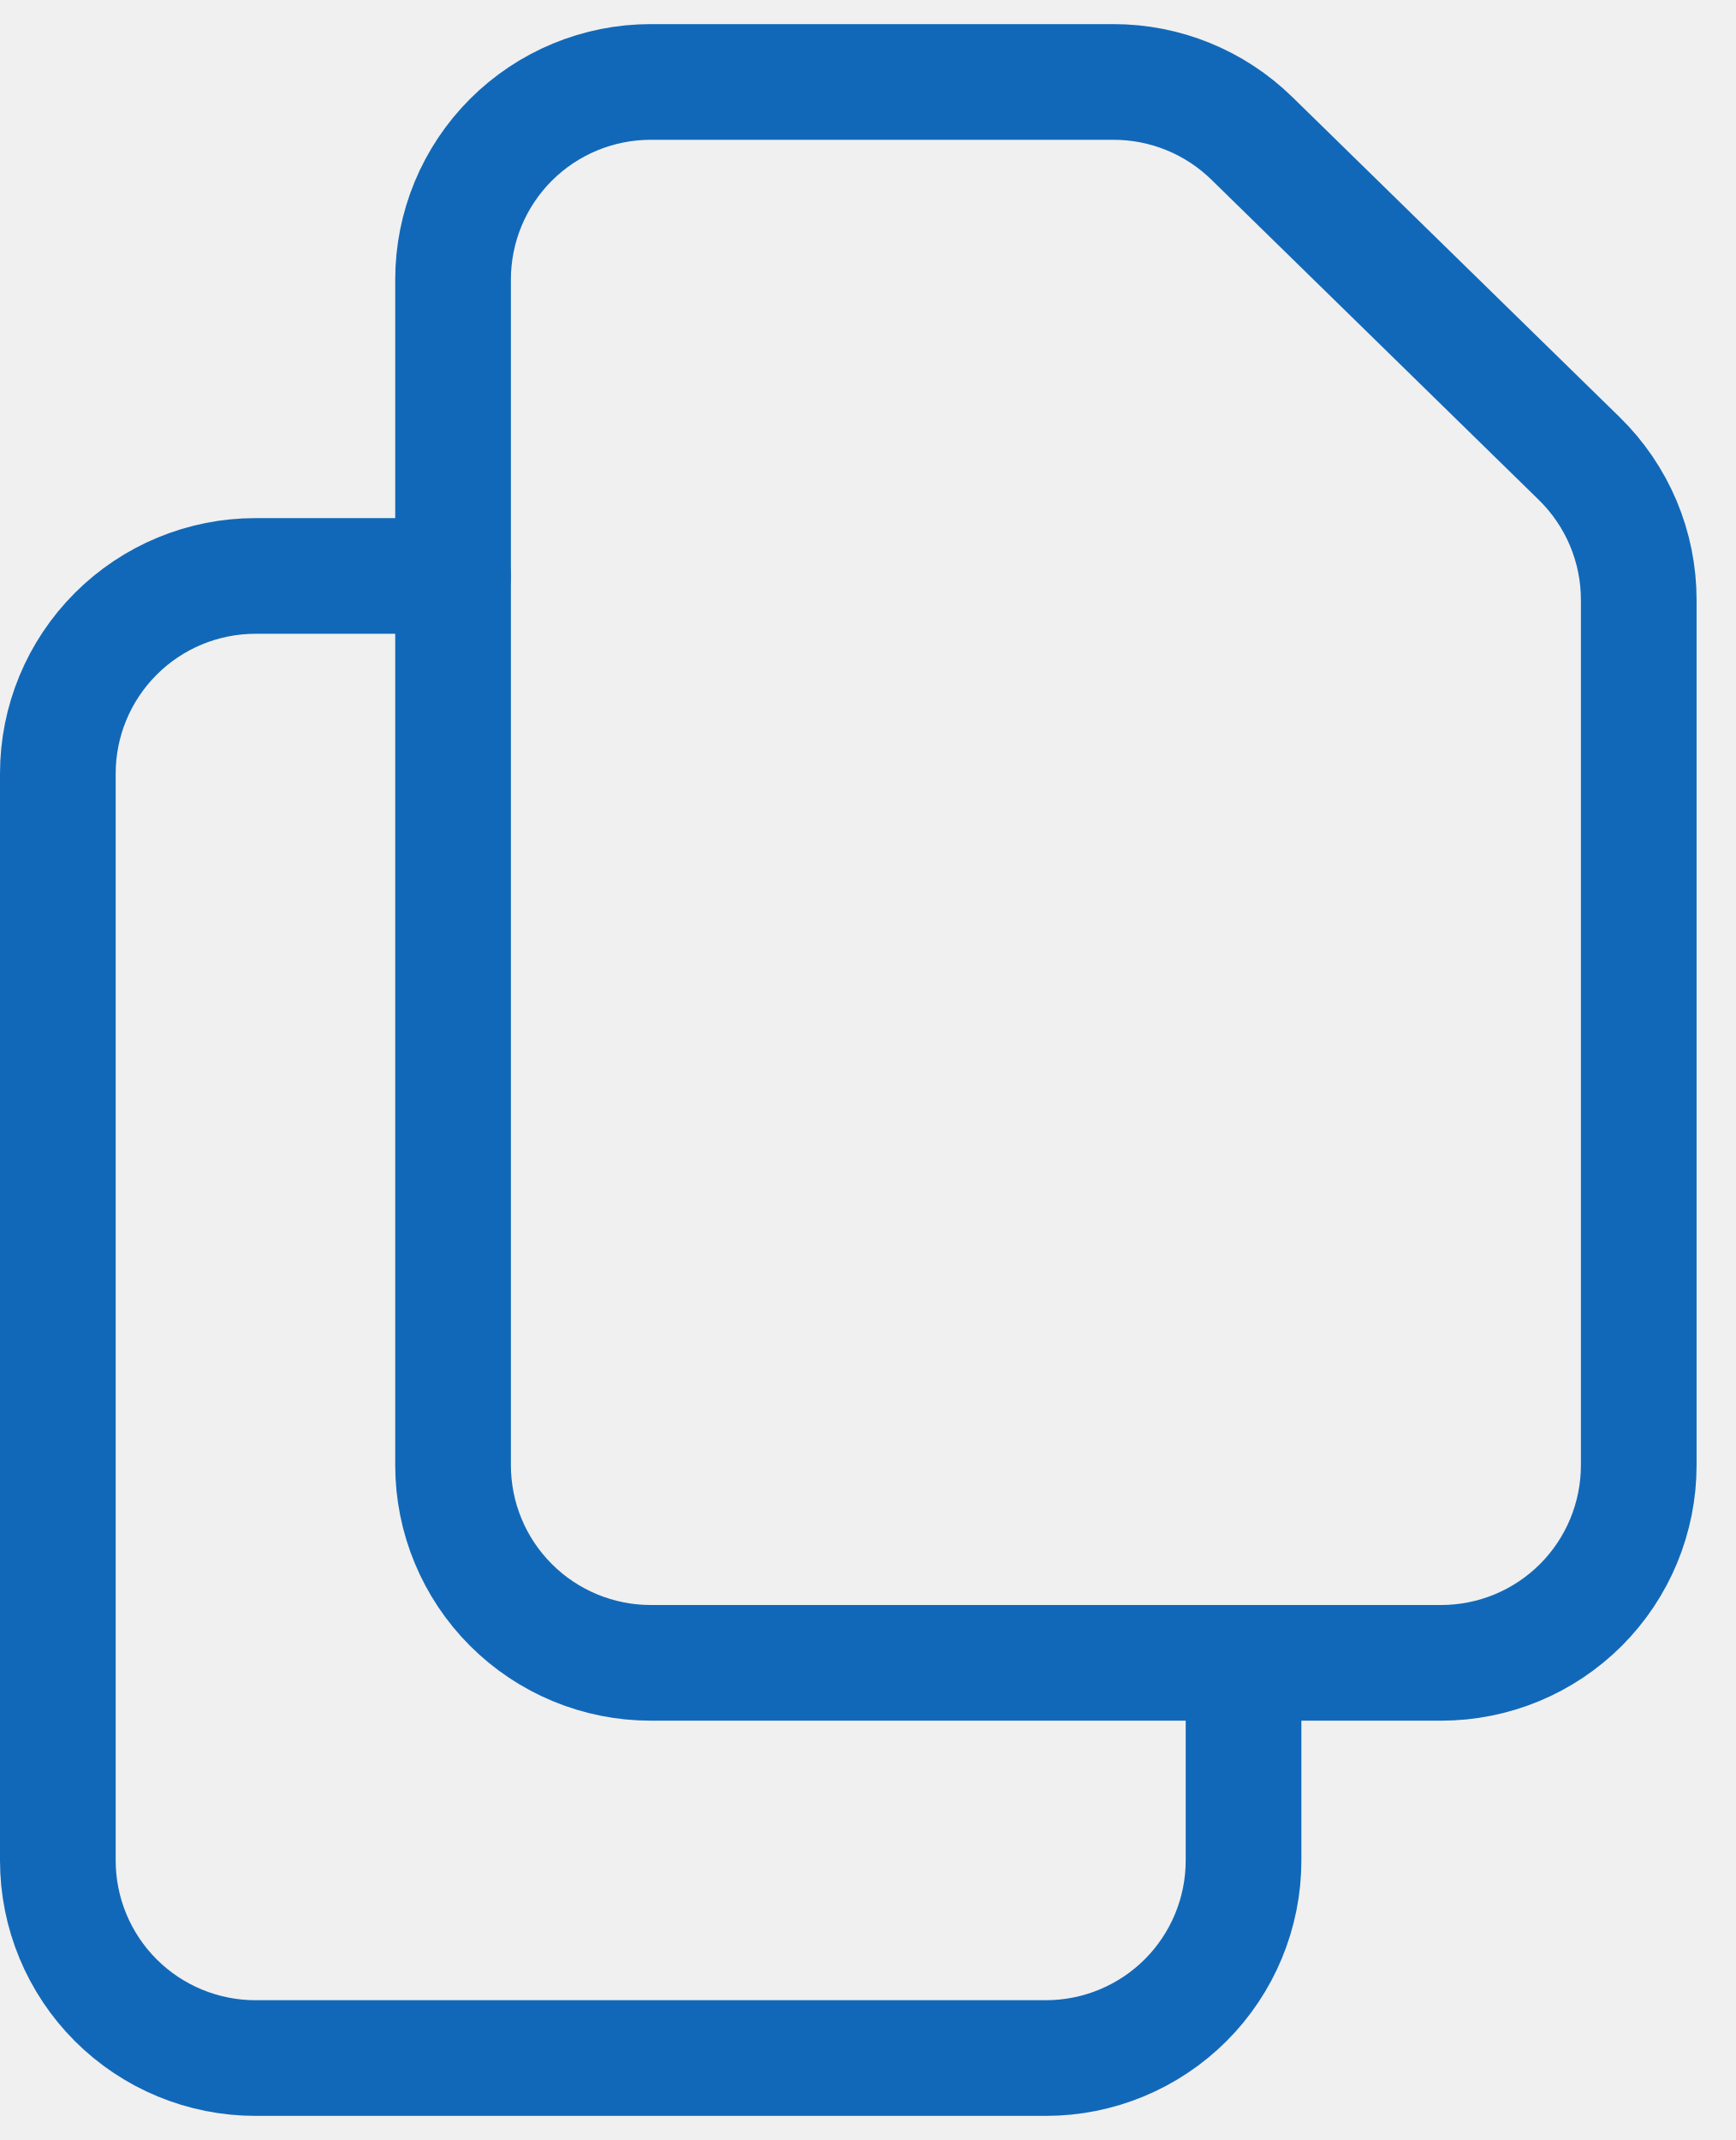
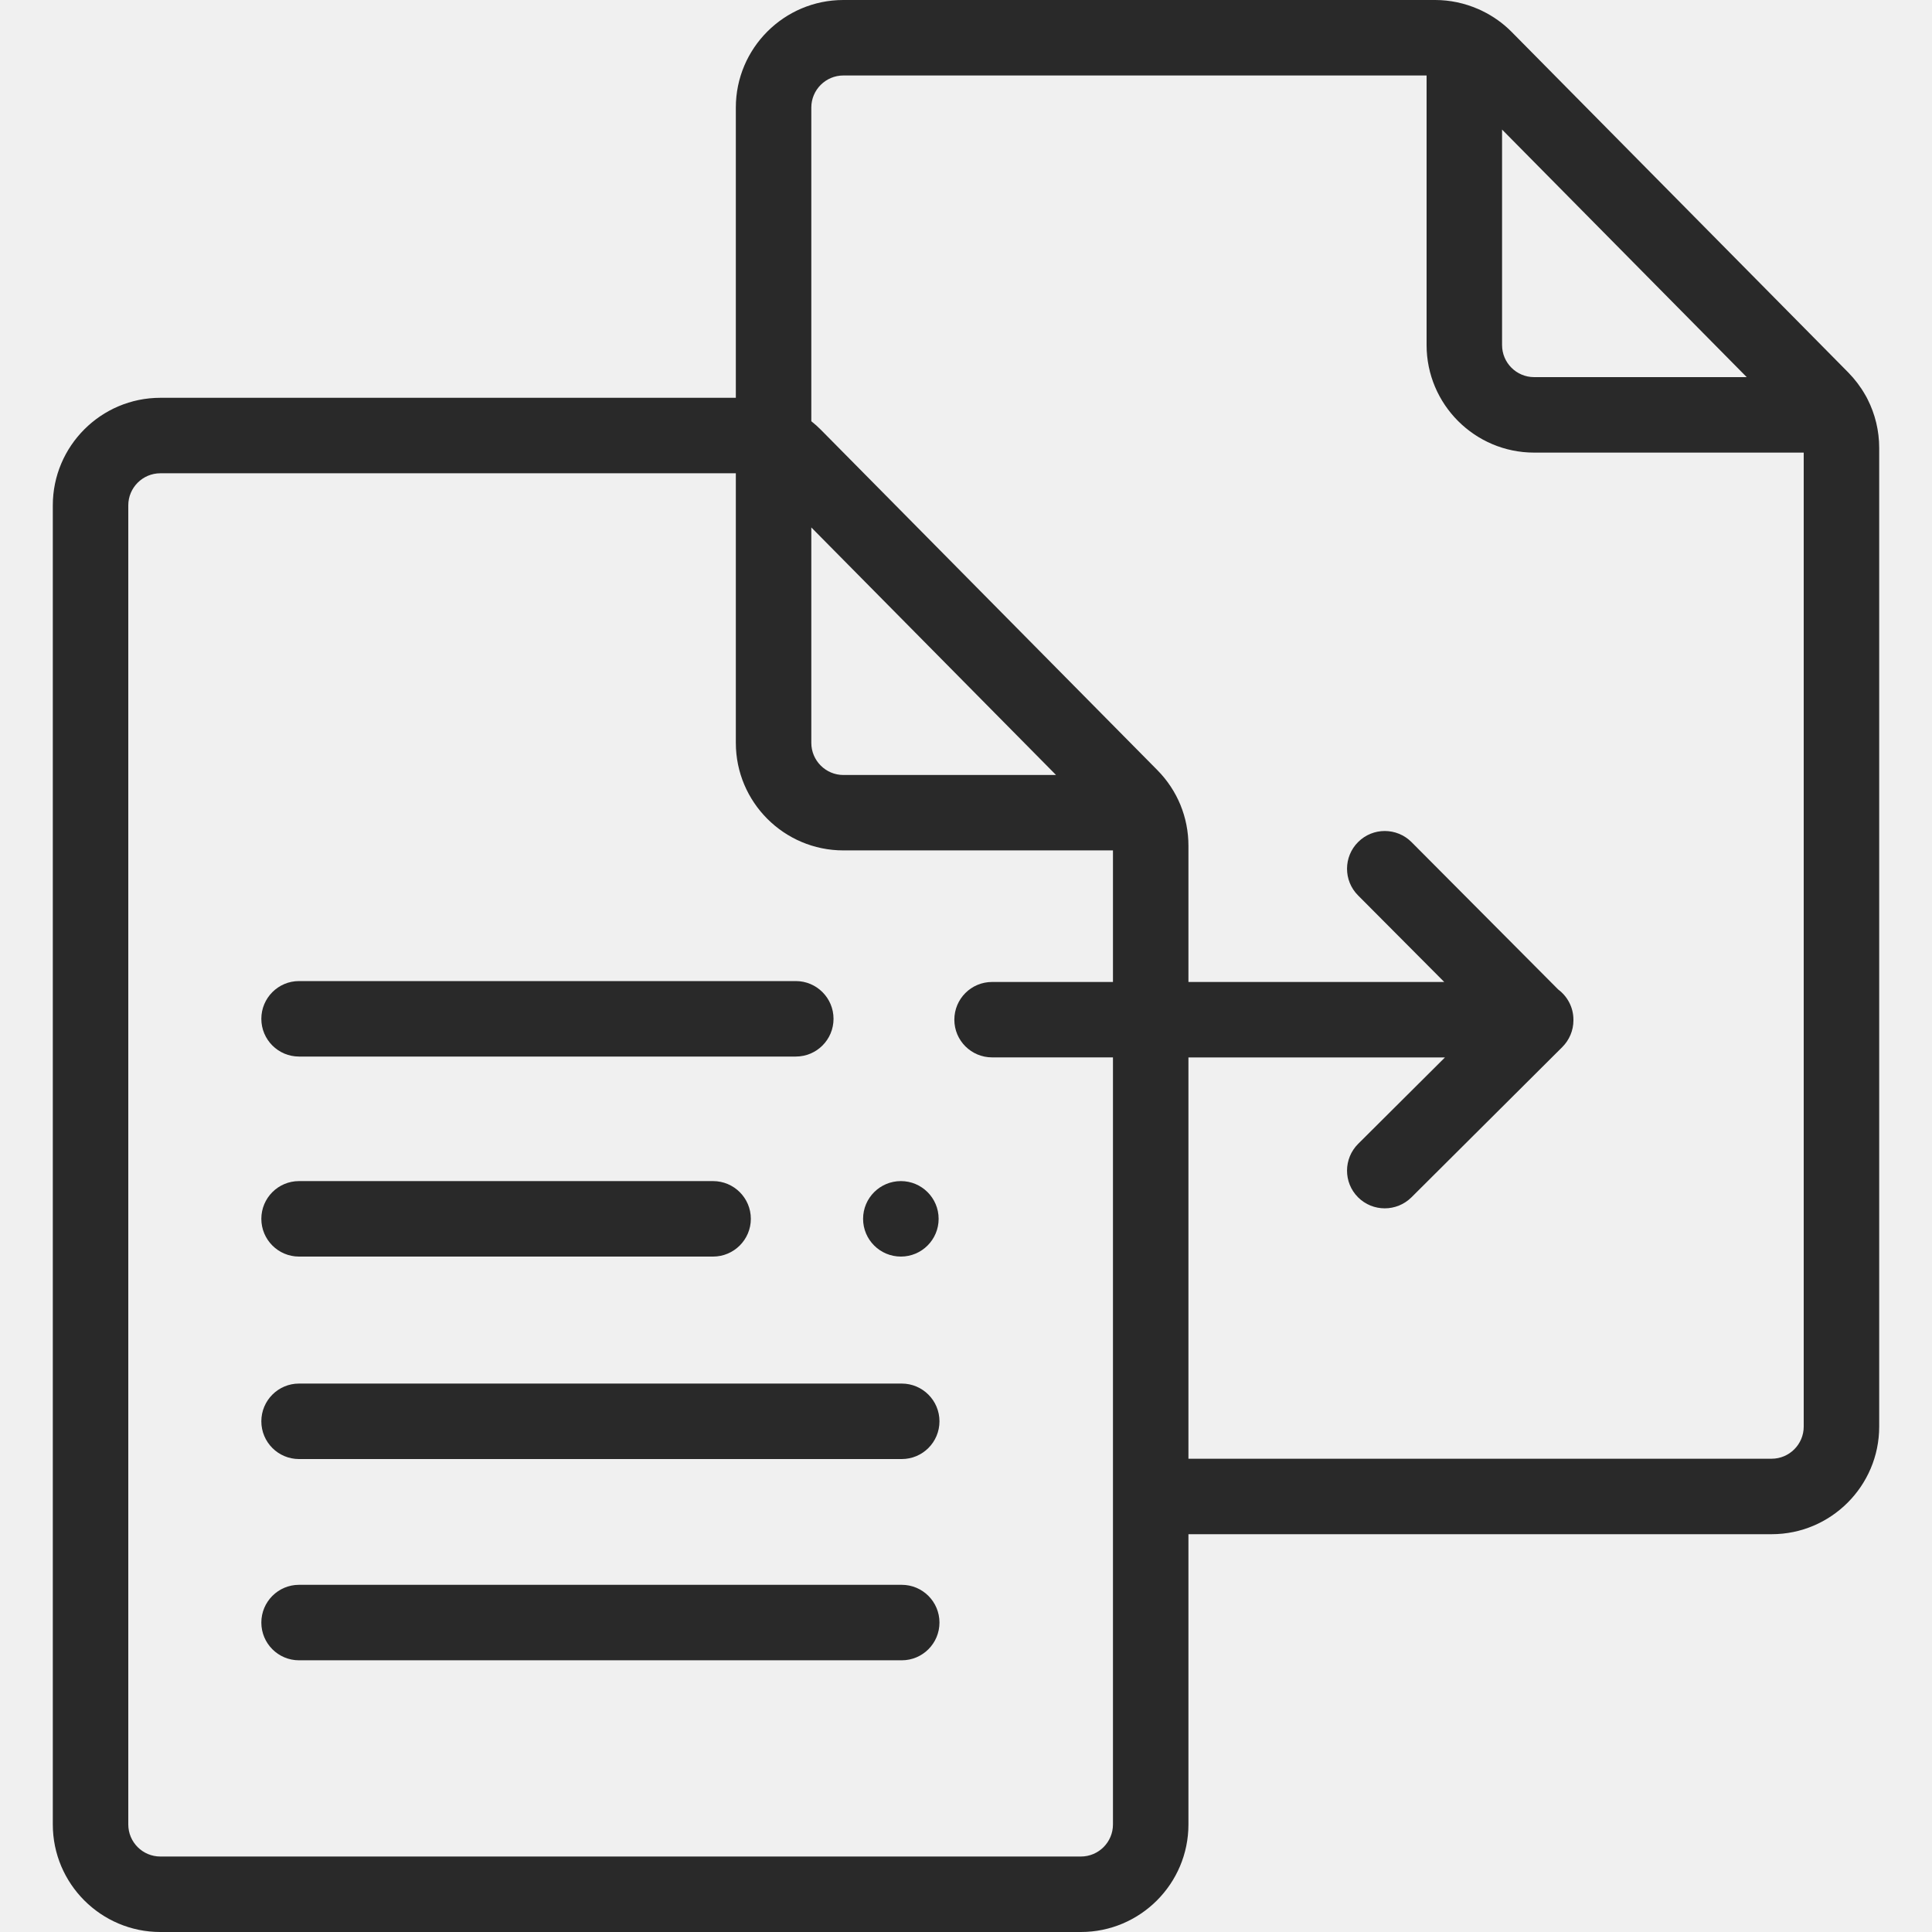
- <svg xmlns="http://www.w3.org/2000/svg" width="30" height="37" viewBox="0 0 30 37" fill="none">
-   <path d="M7.833 4.833V25.333C7.833 26.239 8.193 27.109 8.834 27.749C9.475 28.39 10.344 28.75 11.25 28.75H24.917C25.823 28.75 26.692 28.39 27.333 27.749C27.973 27.109 28.333 26.239 28.333 25.333V10.372C28.333 9.917 28.242 9.466 28.066 9.047C27.889 8.627 27.63 8.247 27.305 7.929L21.642 2.39C21.003 1.766 20.146 1.417 19.254 1.417H11.25C10.344 1.417 9.475 1.777 8.834 2.417C8.193 3.058 7.833 3.927 7.833 4.833V4.833Z" stroke="#1268B8" stroke-width="2" stroke-linecap="round" stroke-linejoin="round" />
-   <path d="M21.5 28.75V32.167C21.5 33.073 21.14 33.942 20.499 34.583C19.858 35.223 18.989 35.583 18.083 35.583H4.417C3.511 35.583 2.641 35.223 2.001 34.583C1.36 33.942 1 33.073 1 32.167V13.375C1 12.469 1.36 11.6 2.001 10.959C2.641 10.318 3.511 9.958 4.417 9.958H7.833" stroke="#1268B8" stroke-width="2" stroke-linecap="round" stroke-linejoin="round" />
+ <svg xmlns="http://www.w3.org/2000/svg" width="30" height="30" viewBox="0 0 30 30" fill="none">
+   <g clip-path="url(#clip0_2611_13230)">
+     <path d="M29 6.2C28.989 6.176 28.976 6.154 28.963 6.132C28.891 6.005 28.802 5.888 28.698 5.782L23.473 0.496C23.341 0.362 23.187 0.253 23.019 0.171C23.016 0.169 23.014 0.168 23.011 0.167C23.007 0.165 23.003 0.163 22.999 0.161C22.984 0.154 22.968 0.146 22.952 0.14C22.743 0.049 22.516 0 22.286 0H13.096C12.175 0 11.426 0.749 11.426 1.67V6.177H2.49C1.569 6.177 0.82 6.927 0.82 7.847V28.33C0.82 29.251 1.569 30 2.49 30H16.784C17.705 30 18.454 29.251 18.454 28.33V23.823H27.51C28.431 23.823 29.18 23.073 29.18 22.153V6.955C29.18 6.689 29.117 6.431 29 6.2ZM27.123 5.856H23.822C23.547 5.856 23.324 5.633 23.324 5.358V2.012L27.123 5.856ZM12.598 8.19L16.398 12.034H13.096C12.822 12.034 12.598 11.81 12.598 11.535V8.19ZM17.282 28.33C17.282 28.605 17.059 28.828 16.784 28.828H2.49C2.215 28.828 1.992 28.605 1.992 28.33V7.847C1.992 7.573 2.215 7.349 2.49 7.349H11.426V11.535C11.426 12.456 12.175 13.205 13.096 13.205H17.282V15.248H15.405C15.081 15.248 14.819 15.51 14.819 15.834C14.819 16.157 15.081 16.419 15.405 16.419H17.282V28.33ZM27.51 22.651H18.454V16.42H22.437L21.089 17.762C20.86 17.991 20.859 18.362 21.087 18.591C21.202 18.706 21.352 18.763 21.502 18.763C21.652 18.763 21.801 18.706 21.916 18.593L24.259 16.259C24.369 16.149 24.432 16 24.432 15.845C24.432 15.843 24.432 15.841 24.432 15.839C24.432 15.837 24.432 15.835 24.432 15.834C24.432 15.642 24.339 15.472 24.196 15.365L21.918 13.076C21.689 12.847 21.318 12.846 21.089 13.075C20.86 13.303 20.859 13.674 21.087 13.903L22.426 15.248H18.454V13.133C18.454 12.691 18.283 12.274 17.972 11.959L12.747 6.674C12.7 6.626 12.65 6.582 12.598 6.541V1.67C12.598 1.395 12.822 1.172 13.096 1.172H22.152V5.358C22.152 6.279 22.901 7.028 23.822 7.028H28.008V22.153C28.008 22.427 27.784 22.651 27.51 22.651Z" fill="#292929" />
+     <path d="M4.643 16.406H12.357C12.681 16.406 12.943 16.144 12.943 15.82C12.943 15.497 12.681 15.234 12.357 15.234H4.643C4.32 15.234 4.058 15.497 4.058 15.82C4.058 16.144 4.32 16.406 4.643 16.406Z" fill="#292929" />
+     <path d="M4.643 19.512H11.072C11.396 19.512 11.659 19.249 11.659 18.926C11.659 18.602 11.396 18.34 11.072 18.34H4.643C4.32 18.34 4.058 18.602 4.058 18.926C4.058 19.249 4.32 19.512 4.643 19.512Z" fill="#292929" />
+     <path d="M13.989 19.512C14.312 19.512 14.575 19.25 14.575 18.926C14.575 18.602 14.312 18.34 13.989 18.34C13.665 18.34 13.402 18.602 13.402 18.926C13.402 19.25 13.665 19.512 13.989 19.512Z" fill="#292929" />
+     <path d="M14.002 21.484H4.643C4.32 21.484 4.058 21.747 4.058 22.07C4.058 22.394 4.32 22.656 4.643 22.656H14.002C14.326 22.656 14.588 22.394 14.588 22.07C14.588 21.747 14.326 21.484 14.002 21.484Z" fill="#292929" />
+     <path d="M14.002 24.609H4.643C4.32 24.609 4.058 24.872 4.058 25.195C4.058 25.519 4.32 25.781 4.643 25.781H14.002C14.326 25.781 14.588 25.519 14.588 25.195C14.588 24.872 14.326 24.609 14.002 24.609Z" fill="#292929" />
+   </g>
+   <defs>
+     <clipPath id="clip0_2611_13230">
+       <rect width="30" height="30" fill="white" />
+     </clipPath>
+   </defs>
</svg>
